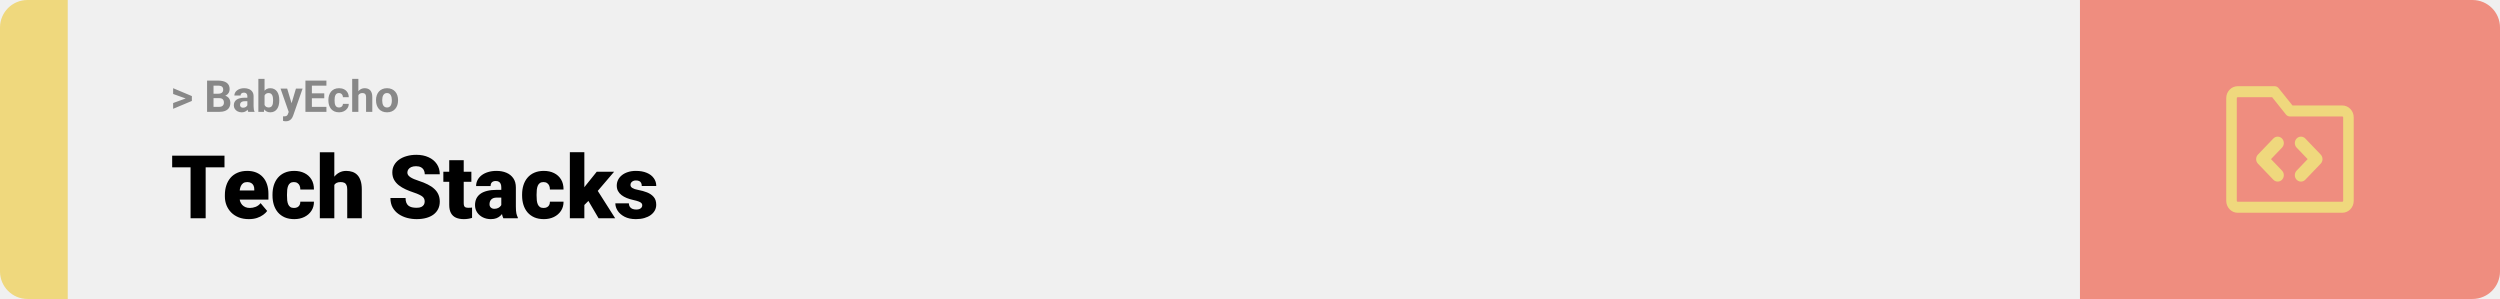
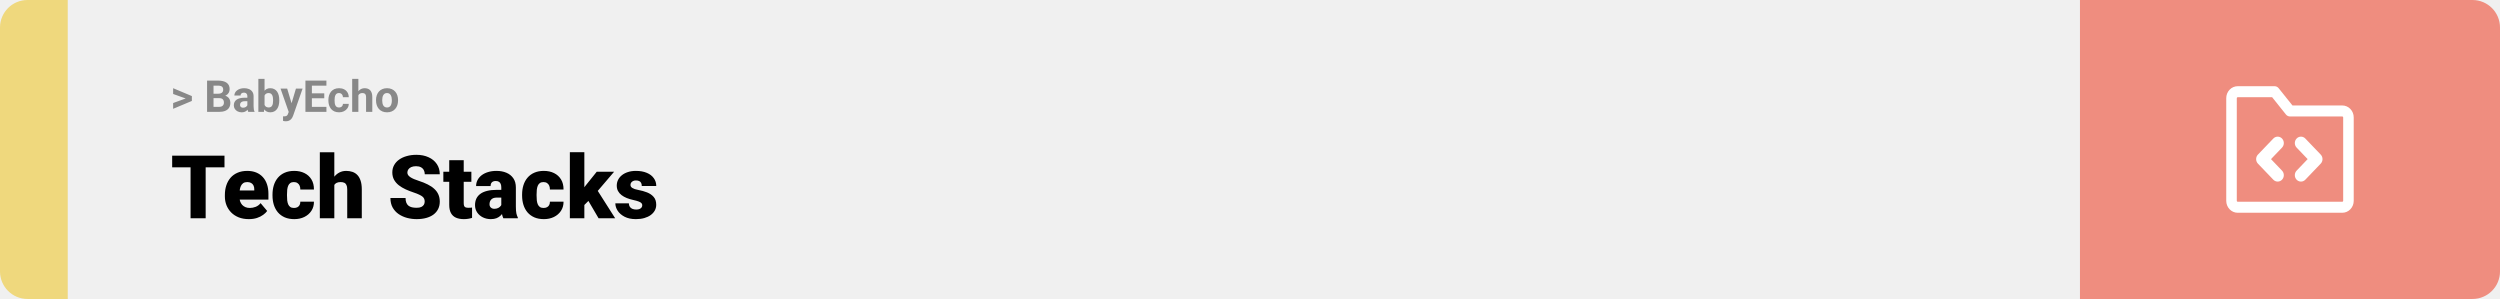
<svg xmlns="http://www.w3.org/2000/svg" width="1363" height="163" viewBox="0 0 1363 163" fill="none">
  <path d="M0 15C0 6.716 6.716 0 15 0H37V163H15C6.716 163 0 156.284 0 148V15Z" fill="#EFD87D" />
  <rect width="1097" height="163" transform="translate(37)" fill="#F0F0F0" />
  <path d="M101.906 53.922L94.394 51.238V48.086L104.602 52.375V54.637L101.906 53.922ZM94.394 56.172L101.918 53.43L104.602 52.785V55.035L94.394 59.324V56.172ZM119.578 53.512H115.195L115.172 51.098H118.852C119.5 51.098 120.031 51.016 120.445 50.852C120.859 50.68 121.168 50.434 121.371 50.113C121.582 49.785 121.688 49.387 121.688 48.918C121.688 48.387 121.586 47.957 121.383 47.629C121.188 47.301 120.879 47.062 120.457 46.914C120.043 46.766 119.508 46.691 118.852 46.691H116.414V61H112.898V43.938H118.852C119.844 43.938 120.73 44.031 121.512 44.219C122.301 44.406 122.969 44.691 123.516 45.074C124.062 45.457 124.48 45.941 124.77 46.527C125.059 47.105 125.203 47.793 125.203 48.59C125.203 49.293 125.043 49.941 124.723 50.535C124.41 51.129 123.914 51.613 123.234 51.988C122.562 52.363 121.684 52.57 120.598 52.609L119.578 53.512ZM119.426 61H114.234L115.605 58.258H119.426C120.043 58.258 120.547 58.16 120.938 57.965C121.328 57.762 121.617 57.488 121.805 57.145C121.992 56.801 122.086 56.406 122.086 55.961C122.086 55.461 122 55.027 121.828 54.66C121.664 54.293 121.398 54.012 121.031 53.816C120.664 53.613 120.18 53.512 119.578 53.512H116.191L116.215 51.098H120.434L121.242 52.047C122.281 52.031 123.117 52.215 123.75 52.598C124.391 52.973 124.855 53.461 125.145 54.062C125.441 54.664 125.59 55.309 125.59 55.996C125.59 57.09 125.352 58.012 124.875 58.762C124.398 59.504 123.699 60.062 122.777 60.438C121.863 60.812 120.746 61 119.426 61ZM134.859 58.141V52.492C134.859 52.086 134.793 51.738 134.66 51.449C134.527 51.152 134.32 50.922 134.039 50.758C133.766 50.594 133.41 50.512 132.973 50.512C132.598 50.512 132.273 50.578 132 50.711C131.727 50.836 131.516 51.02 131.367 51.262C131.219 51.496 131.145 51.773 131.145 52.094H127.77C127.77 51.555 127.895 51.043 128.145 50.559C128.395 50.074 128.758 49.648 129.234 49.281C129.711 48.906 130.277 48.613 130.934 48.402C131.598 48.191 132.34 48.086 133.16 48.086C134.145 48.086 135.02 48.25 135.785 48.578C136.551 48.906 137.152 49.398 137.59 50.055C138.035 50.711 138.258 51.531 138.258 52.516V57.941C138.258 58.637 138.301 59.207 138.387 59.652C138.473 60.09 138.598 60.473 138.762 60.801V61H135.352C135.188 60.656 135.062 60.227 134.977 59.711C134.898 59.188 134.859 58.664 134.859 58.141ZM135.305 53.277L135.328 55.188H133.441C132.996 55.188 132.609 55.238 132.281 55.34C131.953 55.441 131.684 55.586 131.473 55.773C131.262 55.953 131.105 56.164 131.004 56.406C130.91 56.648 130.863 56.914 130.863 57.203C130.863 57.492 130.93 57.754 131.062 57.988C131.195 58.215 131.387 58.395 131.637 58.527C131.887 58.652 132.18 58.715 132.516 58.715C133.023 58.715 133.465 58.613 133.84 58.41C134.215 58.207 134.504 57.957 134.707 57.66C134.918 57.363 135.027 57.082 135.035 56.816L135.926 58.246C135.801 58.566 135.629 58.898 135.41 59.242C135.199 59.586 134.93 59.91 134.602 60.215C134.273 60.512 133.879 60.758 133.418 60.953C132.957 61.141 132.41 61.234 131.777 61.234C130.973 61.234 130.242 61.074 129.586 60.754C128.938 60.426 128.422 59.977 128.039 59.406C127.664 58.828 127.477 58.172 127.477 57.438C127.477 56.773 127.602 56.184 127.852 55.668C128.102 55.152 128.469 54.719 128.953 54.367C129.445 54.008 130.059 53.738 130.793 53.559C131.527 53.371 132.379 53.277 133.348 53.277H135.305ZM140.859 43H144.234V58.094L143.895 61H140.859V43ZM152.262 54.531V54.777C152.262 55.723 152.16 56.59 151.957 57.379C151.762 58.168 151.457 58.852 151.043 59.43C150.629 60 150.113 60.445 149.496 60.766C148.887 61.078 148.168 61.234 147.34 61.234C146.566 61.234 145.895 61.078 145.324 60.766C144.762 60.453 144.289 60.012 143.906 59.441C143.523 58.871 143.215 58.203 142.98 57.438C142.746 56.672 142.57 55.836 142.453 54.93V54.391C142.57 53.484 142.746 52.648 142.98 51.883C143.215 51.117 143.523 50.449 143.906 49.879C144.289 49.309 144.762 48.867 145.324 48.555C145.887 48.242 146.551 48.086 147.316 48.086C148.152 48.086 148.879 48.246 149.496 48.566C150.121 48.879 150.637 49.324 151.043 49.902C151.457 50.473 151.762 51.152 151.957 51.941C152.16 52.723 152.262 53.586 152.262 54.531ZM148.887 54.777V54.531C148.887 54.016 148.848 53.531 148.77 53.078C148.699 52.617 148.574 52.215 148.395 51.871C148.215 51.52 147.969 51.242 147.656 51.039C147.352 50.836 146.957 50.734 146.473 50.734C146.012 50.734 145.621 50.812 145.301 50.969C144.98 51.125 144.715 51.344 144.504 51.625C144.301 51.906 144.148 52.242 144.047 52.633C143.945 53.016 143.883 53.438 143.859 53.898V55.434C143.883 56.051 143.984 56.598 144.164 57.074C144.352 57.543 144.633 57.914 145.008 58.188C145.391 58.453 145.887 58.586 146.496 58.586C146.973 58.586 147.367 58.492 147.68 58.305C147.992 58.117 148.234 57.852 148.406 57.508C148.586 57.164 148.711 56.762 148.781 56.301C148.852 55.832 148.887 55.324 148.887 54.777ZM157.98 59.57L161.344 48.32H164.965L159.867 62.91C159.758 63.23 159.609 63.574 159.422 63.941C159.242 64.309 158.996 64.656 158.684 64.984C158.379 65.32 157.992 65.594 157.523 65.805C157.062 66.016 156.496 66.121 155.824 66.121C155.504 66.121 155.242 66.102 155.039 66.062C154.836 66.023 154.594 65.969 154.312 65.898V63.426C154.398 63.426 154.488 63.426 154.582 63.426C154.676 63.434 154.766 63.438 154.852 63.438C155.297 63.438 155.66 63.387 155.941 63.285C156.223 63.184 156.449 63.027 156.621 62.816C156.793 62.613 156.93 62.348 157.031 62.02L157.98 59.57ZM156.574 48.32L159.328 57.508L159.809 61.082L157.512 61.328L152.953 48.32H156.574ZM177.973 58.258V61H168.891V58.258H177.973ZM170.039 43.938V61H166.523V43.938H170.039ZM176.789 50.887V53.559H168.891V50.887H176.789ZM177.961 43.938V46.691H168.891V43.938H177.961ZM184.816 58.598C185.23 58.598 185.598 58.52 185.918 58.363C186.238 58.199 186.488 57.973 186.668 57.684C186.855 57.387 186.953 57.039 186.961 56.641H190.137C190.129 57.531 189.891 58.324 189.422 59.02C188.953 59.707 188.324 60.25 187.535 60.648C186.746 61.039 185.863 61.234 184.887 61.234C183.902 61.234 183.043 61.07 182.309 60.742C181.582 60.414 180.977 59.961 180.492 59.383C180.008 58.797 179.645 58.117 179.402 57.344C179.16 56.562 179.039 55.727 179.039 54.836V54.496C179.039 53.598 179.16 52.762 179.402 51.988C179.645 51.207 180.008 50.527 180.492 49.949C180.977 49.363 181.582 48.906 182.309 48.578C183.035 48.25 183.887 48.086 184.863 48.086C185.902 48.086 186.812 48.285 187.594 48.684C188.383 49.082 189 49.652 189.445 50.395C189.898 51.129 190.129 52 190.137 53.008H186.961C186.953 52.586 186.863 52.203 186.691 51.859C186.527 51.516 186.285 51.242 185.965 51.039C185.652 50.828 185.266 50.723 184.805 50.723C184.312 50.723 183.91 50.828 183.598 51.039C183.285 51.242 183.043 51.523 182.871 51.883C182.699 52.234 182.578 52.637 182.508 53.09C182.445 53.535 182.414 54.004 182.414 54.496V54.836C182.414 55.328 182.445 55.801 182.508 56.254C182.57 56.707 182.688 57.109 182.859 57.461C183.039 57.812 183.285 58.09 183.598 58.293C183.91 58.496 184.316 58.598 184.816 58.598ZM195.387 43V61H192.012V43H195.387ZM194.906 54.215H193.98C193.988 53.332 194.105 52.52 194.332 51.777C194.559 51.027 194.883 50.379 195.305 49.832C195.727 49.277 196.23 48.848 196.816 48.543C197.41 48.238 198.066 48.086 198.785 48.086C199.41 48.086 199.977 48.176 200.484 48.355C201 48.527 201.441 48.809 201.809 49.199C202.184 49.582 202.473 50.086 202.676 50.711C202.879 51.336 202.98 52.094 202.98 52.984V61H199.582V52.961C199.582 52.398 199.5 51.957 199.336 51.637C199.18 51.309 198.949 51.078 198.645 50.945C198.348 50.805 197.98 50.734 197.543 50.734C197.059 50.734 196.645 50.824 196.301 51.004C195.965 51.184 195.695 51.434 195.492 51.754C195.289 52.066 195.141 52.434 195.047 52.855C194.953 53.277 194.906 53.73 194.906 54.215ZM205.008 54.789V54.543C205.008 53.613 205.141 52.758 205.406 51.977C205.672 51.188 206.059 50.504 206.566 49.926C207.074 49.348 207.699 48.898 208.441 48.578C209.184 48.25 210.035 48.086 210.996 48.086C211.957 48.086 212.812 48.25 213.562 48.578C214.312 48.898 214.941 49.348 215.449 49.926C215.965 50.504 216.355 51.188 216.621 51.977C216.887 52.758 217.02 53.613 217.02 54.543V54.789C217.02 55.711 216.887 56.566 216.621 57.355C216.355 58.137 215.965 58.82 215.449 59.406C214.941 59.984 214.316 60.434 213.574 60.754C212.832 61.074 211.98 61.234 211.02 61.234C210.059 61.234 209.203 61.074 208.453 60.754C207.711 60.434 207.082 59.984 206.566 59.406C206.059 58.82 205.672 58.137 205.406 57.355C205.141 56.566 205.008 55.711 205.008 54.789ZM208.383 54.543V54.789C208.383 55.32 208.43 55.816 208.523 56.277C208.617 56.738 208.766 57.145 208.969 57.496C209.18 57.84 209.453 58.109 209.789 58.305C210.125 58.5 210.535 58.598 211.02 58.598C211.488 58.598 211.891 58.5 212.227 58.305C212.562 58.109 212.832 57.84 213.035 57.496C213.238 57.145 213.387 56.738 213.48 56.277C213.582 55.816 213.633 55.32 213.633 54.789V54.543C213.633 54.027 213.582 53.543 213.48 53.09C213.387 52.629 213.234 52.223 213.023 51.871C212.82 51.512 212.551 51.23 212.215 51.027C211.879 50.824 211.473 50.723 210.996 50.723C210.52 50.723 210.113 50.824 209.777 51.027C209.449 51.23 209.18 51.512 208.969 51.871C208.766 52.223 208.617 52.629 208.523 53.09C208.43 53.543 208.383 54.027 208.383 54.543Z" fill="#888888" />
  <path d="M112.125 84.875V119H103.898V84.875H112.125ZM122.391 84.875V91.227H93.867V84.875H122.391ZM135.68 119.469C133.617 119.469 131.773 119.148 130.148 118.508C128.523 117.852 127.148 116.953 126.023 115.812C124.914 114.672 124.062 113.359 123.469 111.875C122.891 110.391 122.602 108.82 122.602 107.164V106.273C122.602 104.414 122.859 102.695 123.375 101.117C123.891 99.523 124.656 98.133 125.672 96.945C126.688 95.758 127.961 94.836 129.492 94.18C131.023 93.508 132.805 93.172 134.836 93.172C136.633 93.172 138.242 93.461 139.664 94.039C141.086 94.617 142.289 95.445 143.273 96.523C144.273 97.602 145.031 98.906 145.547 100.438C146.078 101.969 146.344 103.688 146.344 105.594V108.805H125.625V103.859H138.633V103.25C138.648 102.406 138.5 101.688 138.188 101.094C137.891 100.5 137.453 100.047 136.875 99.734C136.297 99.422 135.594 99.266 134.766 99.266C133.906 99.266 133.195 99.453 132.633 99.828C132.086 100.203 131.656 100.719 131.344 101.375C131.047 102.016 130.836 102.758 130.711 103.602C130.586 104.445 130.523 105.336 130.523 106.273V107.164C130.523 108.102 130.648 108.953 130.898 109.719C131.164 110.484 131.539 111.141 132.023 111.688C132.523 112.219 133.117 112.633 133.805 112.93C134.508 113.227 135.305 113.375 136.195 113.375C137.273 113.375 138.336 113.172 139.383 112.766C140.43 112.359 141.328 111.688 142.078 110.75L145.664 115.016C145.148 115.75 144.414 116.461 143.461 117.148C142.523 117.836 141.398 118.398 140.086 118.836C138.773 119.258 137.305 119.469 135.68 119.469ZM160.266 113.375C161 113.375 161.625 113.242 162.141 112.977C162.672 112.695 163.07 112.305 163.336 111.805C163.617 111.289 163.75 110.672 163.734 109.953H171.164C171.18 111.859 170.711 113.531 169.758 114.969C168.82 116.391 167.539 117.5 165.914 118.297C164.305 119.078 162.484 119.469 160.453 119.469C158.469 119.469 156.734 119.148 155.25 118.508C153.766 117.852 152.523 116.945 151.523 115.789C150.539 114.617 149.797 113.25 149.297 111.688C148.812 110.125 148.57 108.43 148.57 106.602V106.062C148.57 104.234 148.812 102.539 149.297 100.977C149.797 99.398 150.539 98.031 151.523 96.875C152.523 95.703 153.758 94.797 155.227 94.156C156.711 93.5 158.438 93.172 160.406 93.172C162.516 93.172 164.375 93.57 165.984 94.367C167.609 95.164 168.883 96.32 169.805 97.836C170.727 99.352 171.18 101.188 171.164 103.344H163.734C163.75 102.578 163.633 101.891 163.383 101.281C163.133 100.672 162.742 100.188 162.211 99.828C161.695 99.453 161.031 99.266 160.219 99.266C159.406 99.266 158.75 99.445 158.25 99.805C157.75 100.164 157.367 100.664 157.102 101.305C156.852 101.93 156.68 102.648 156.586 103.461C156.508 104.273 156.469 105.141 156.469 106.062V106.602C156.469 107.539 156.508 108.422 156.586 109.25C156.68 110.062 156.859 110.781 157.125 111.406C157.391 112.016 157.773 112.5 158.273 112.859C158.773 113.203 159.438 113.375 160.266 113.375ZM182.273 83V119H174.375V83H182.273ZM181.336 105.453L179.484 105.5C179.484 103.719 179.703 102.078 180.141 100.578C180.578 99.078 181.203 97.773 182.016 96.664C182.828 95.555 183.805 94.695 184.945 94.086C186.086 93.477 187.352 93.172 188.742 93.172C189.992 93.172 191.133 93.352 192.164 93.711C193.211 94.07 194.109 94.648 194.859 95.445C195.625 96.242 196.211 97.281 196.617 98.562C197.039 99.844 197.25 101.406 197.25 103.25V119H189.305V103.203C189.305 102.172 189.156 101.375 188.859 100.812C188.578 100.234 188.172 99.836 187.641 99.617C187.109 99.383 186.461 99.266 185.695 99.266C184.773 99.266 184.023 99.422 183.445 99.734C182.867 100.047 182.422 100.484 182.109 101.047C181.812 101.594 181.609 102.242 181.5 102.992C181.391 103.742 181.336 104.562 181.336 105.453ZM231.539 109.93C231.539 109.398 231.461 108.922 231.305 108.5C231.148 108.062 230.859 107.656 230.438 107.281C230.016 106.906 229.406 106.531 228.609 106.156C227.828 105.766 226.797 105.359 225.516 104.938C224.016 104.438 222.57 103.875 221.18 103.25C219.789 102.609 218.547 101.867 217.453 101.023C216.359 100.164 215.492 99.164 214.852 98.023C214.211 96.867 213.891 95.523 213.891 93.992C213.891 92.523 214.219 91.203 214.875 90.031C215.531 88.844 216.445 87.836 217.617 87.008C218.805 86.164 220.195 85.523 221.789 85.086C223.383 84.633 225.125 84.406 227.016 84.406C229.516 84.406 231.719 84.844 233.625 85.719C235.547 86.578 237.047 87.805 238.125 89.398C239.219 90.977 239.766 92.844 239.766 95H231.586C231.586 94.141 231.406 93.383 231.047 92.727C230.703 92.07 230.18 91.555 229.477 91.18C228.773 90.805 227.891 90.617 226.828 90.617C225.797 90.617 224.93 90.773 224.227 91.086C223.523 91.398 222.992 91.82 222.633 92.352C222.273 92.867 222.094 93.438 222.094 94.062C222.094 94.578 222.234 95.047 222.516 95.469C222.812 95.875 223.227 96.258 223.758 96.617C224.305 96.977 224.961 97.32 225.727 97.648C226.508 97.977 227.383 98.297 228.352 98.609C230.164 99.188 231.773 99.836 233.18 100.555C234.602 101.258 235.797 102.062 236.766 102.969C237.75 103.859 238.492 104.875 238.992 106.016C239.508 107.156 239.766 108.445 239.766 109.883C239.766 111.414 239.469 112.773 238.875 113.961C238.281 115.148 237.43 116.156 236.32 116.984C235.211 117.797 233.883 118.414 232.336 118.836C230.789 119.258 229.062 119.469 227.156 119.469C225.406 119.469 223.68 119.25 221.977 118.812C220.289 118.359 218.758 117.672 217.383 116.75C216.008 115.812 214.906 114.617 214.078 113.164C213.266 111.695 212.859 109.953 212.859 107.938H221.109C221.109 108.938 221.242 109.781 221.508 110.469C221.773 111.156 222.164 111.711 222.68 112.133C223.195 112.539 223.828 112.836 224.578 113.023C225.328 113.195 226.188 113.281 227.156 113.281C228.203 113.281 229.047 113.133 229.688 112.836C230.328 112.523 230.797 112.117 231.094 111.617C231.391 111.102 231.539 110.539 231.539 109.93ZM256.992 93.641V99.125H241.711V93.641H256.992ZM244.922 87.336H252.82V110.727C252.82 111.398 252.898 111.922 253.055 112.297C253.211 112.656 253.477 112.914 253.852 113.07C254.242 113.211 254.758 113.281 255.398 113.281C255.852 113.281 256.227 113.273 256.523 113.258C256.82 113.227 257.102 113.188 257.367 113.141V118.789C256.695 119.008 255.992 119.172 255.258 119.281C254.523 119.406 253.742 119.469 252.914 119.469C251.227 119.469 249.781 119.203 248.578 118.672C247.391 118.141 246.484 117.305 245.859 116.164C245.234 115.023 244.922 113.539 244.922 111.711V87.336ZM273.305 112.625V102.172C273.305 101.453 273.203 100.836 273 100.32C272.797 99.805 272.477 99.406 272.039 99.125C271.602 98.828 271.016 98.68 270.281 98.68C269.688 98.68 269.18 98.781 268.758 98.984C268.336 99.188 268.016 99.492 267.797 99.898C267.578 100.305 267.469 100.82 267.469 101.445H259.57C259.57 100.273 259.828 99.188 260.344 98.188C260.875 97.172 261.625 96.289 262.594 95.539C263.578 94.789 264.75 94.211 266.109 93.805C267.484 93.383 269.016 93.172 270.703 93.172C272.719 93.172 274.516 93.508 276.094 94.18C277.688 94.852 278.945 95.859 279.867 97.203C280.789 98.531 281.25 100.203 281.25 102.219V112.602C281.25 114.258 281.344 115.516 281.531 116.375C281.719 117.219 281.984 117.961 282.328 118.602V119H274.406C274.031 118.219 273.75 117.266 273.562 116.141C273.391 115 273.305 113.828 273.305 112.625ZM274.266 103.508L274.312 107.727H270.82C270.086 107.727 269.461 107.828 268.945 108.031C268.445 108.234 268.039 108.516 267.727 108.875C267.43 109.219 267.211 109.609 267.07 110.047C266.945 110.484 266.883 110.945 266.883 111.43C266.883 111.898 266.992 112.32 267.211 112.695C267.445 113.055 267.758 113.336 268.148 113.539C268.539 113.742 268.977 113.844 269.461 113.844C270.336 113.844 271.078 113.68 271.688 113.352C272.312 113.008 272.789 112.594 273.117 112.109C273.445 111.625 273.609 111.172 273.609 110.75L275.344 113.984C275.031 114.609 274.672 115.242 274.266 115.883C273.875 116.523 273.383 117.117 272.789 117.664C272.211 118.195 271.5 118.633 270.656 118.977C269.812 119.305 268.789 119.469 267.586 119.469C266.023 119.469 264.586 119.148 263.273 118.508C261.977 117.867 260.938 116.977 260.156 115.836C259.375 114.68 258.984 113.352 258.984 111.852C258.984 110.539 259.219 109.367 259.688 108.336C260.172 107.305 260.898 106.43 261.867 105.711C262.836 104.992 264.07 104.445 265.57 104.07C267.07 103.695 268.836 103.508 270.867 103.508H274.266ZM296.344 113.375C297.078 113.375 297.703 113.242 298.219 112.977C298.75 112.695 299.148 112.305 299.414 111.805C299.695 111.289 299.828 110.672 299.812 109.953H307.242C307.258 111.859 306.789 113.531 305.836 114.969C304.898 116.391 303.617 117.5 301.992 118.297C300.383 119.078 298.562 119.469 296.531 119.469C294.547 119.469 292.812 119.148 291.328 118.508C289.844 117.852 288.602 116.945 287.602 115.789C286.617 114.617 285.875 113.25 285.375 111.688C284.891 110.125 284.648 108.43 284.648 106.602V106.062C284.648 104.234 284.891 102.539 285.375 100.977C285.875 99.398 286.617 98.031 287.602 96.875C288.602 95.703 289.836 94.797 291.305 94.156C292.789 93.5 294.516 93.172 296.484 93.172C298.594 93.172 300.453 93.57 302.062 94.367C303.688 95.164 304.961 96.32 305.883 97.836C306.805 99.352 307.258 101.188 307.242 103.344H299.812C299.828 102.578 299.711 101.891 299.461 101.281C299.211 100.672 298.82 100.188 298.289 99.828C297.773 99.453 297.109 99.266 296.297 99.266C295.484 99.266 294.828 99.445 294.328 99.805C293.828 100.164 293.445 100.664 293.18 101.305C292.93 101.93 292.758 102.648 292.664 103.461C292.586 104.273 292.547 105.141 292.547 106.062V106.602C292.547 107.539 292.586 108.422 292.664 109.25C292.758 110.062 292.938 110.781 293.203 111.406C293.469 112.016 293.852 112.5 294.352 112.859C294.852 113.203 295.516 113.375 296.344 113.375ZM318.586 82.977V119H310.688V82.977H318.586ZM334.805 93.641L323.789 106.555L318.023 112.32L314.578 107.305L319.383 101.047L325.336 93.641H334.805ZM326.344 119L319.57 107.445L325.406 103.297L335.391 119H326.344ZM350.156 111.875C350.156 111.438 350.008 111.062 349.711 110.75C349.43 110.422 348.93 110.125 348.211 109.859C347.492 109.578 346.484 109.297 345.188 109.016C343.953 108.75 342.789 108.398 341.695 107.961C340.617 107.523 339.672 106.992 338.859 106.367C338.047 105.742 337.406 105 336.938 104.141C336.484 103.281 336.258 102.297 336.258 101.188C336.258 100.109 336.484 99.094 336.938 98.141C337.406 97.172 338.086 96.32 338.977 95.586C339.883 94.836 340.984 94.25 342.281 93.828C343.578 93.391 345.055 93.172 346.711 93.172C348.992 93.172 350.961 93.523 352.617 94.227C354.273 94.914 355.547 95.883 356.438 97.133C357.344 98.367 357.797 99.797 357.797 101.422H349.898C349.898 100.781 349.789 100.234 349.57 99.781C349.367 99.328 349.031 98.984 348.562 98.75C348.094 98.5 347.469 98.375 346.688 98.375C346.141 98.375 345.641 98.477 345.188 98.68C344.75 98.883 344.398 99.164 344.133 99.523C343.867 99.883 343.734 100.305 343.734 100.789C343.734 101.133 343.812 101.445 343.969 101.727C344.141 101.992 344.398 102.242 344.742 102.477C345.086 102.695 345.523 102.898 346.055 103.086C346.586 103.258 347.227 103.414 347.977 103.555C349.68 103.867 351.273 104.312 352.758 104.891C354.242 105.469 355.445 106.289 356.367 107.352C357.305 108.414 357.773 109.844 357.773 111.641C357.773 112.766 357.516 113.805 357 114.758C356.484 115.695 355.742 116.523 354.773 117.242C353.805 117.945 352.641 118.492 351.281 118.883C349.922 119.273 348.391 119.469 346.688 119.469C344.266 119.469 342.219 119.039 340.547 118.18C338.875 117.305 337.609 116.211 336.75 114.898C335.906 113.57 335.484 112.227 335.484 110.867H342.844C342.875 111.648 343.062 112.289 343.406 112.789C343.766 113.289 344.242 113.656 344.836 113.891C345.43 114.125 346.117 114.242 346.898 114.242C347.617 114.242 348.211 114.141 348.68 113.938C349.164 113.734 349.531 113.461 349.781 113.117C350.031 112.758 350.156 112.344 350.156 111.875Z" fill="black" />
  <path d="M1134 0H1348C1356.28 0 1363 6.716 1363 15V148C1363 156.284 1356.28 163 1348 163H1134V0Z" fill="#EF8D7F" />
-   <path fill-rule="evenodd" clip-rule="evenodd" d="M1219.98 53C1219.85 53 1219.73 53.053 1219.64 53.146C1219.55 53.24 1219.5 53.367 1219.5 53.5V109.5C1219.5 109.633 1219.55 109.76 1219.64 109.854C1219.73 109.947 1219.85 110 1219.98 110H1277.02C1277.15 110 1277.27 109.947 1277.36 109.854C1277.45 109.76 1277.5 109.633 1277.5 109.5V64C1277.5 63.867 1277.45 63.74 1277.36 63.646C1277.27 63.553 1277.15 63.5 1277.02 63.5H1248.5C1247.65 63.5 1246.84 63.105 1246.29 62.421L1238.77 53H1219.98ZM1215.58 48.904C1216.74 47.685 1218.33 47 1219.98 47H1240.11C1240.97 47 1241.77 47.395 1242.32 48.079L1249.85 57.5H1277.02C1278.67 57.5 1280.26 58.185 1281.42 59.404C1282.59 60.623 1283.25 62.276 1283.25 64V109.5C1283.25 111.224 1282.59 112.877 1281.42 114.096C1280.26 115.315 1278.67 116 1277.02 116H1219.98C1218.33 116 1216.74 115.315 1215.58 114.096C1214.41 112.877 1213.75 111.224 1213.75 109.5V53.5C1213.75 51.776 1214.41 50.123 1215.58 48.904Z" fill="#EFD87D" />
-   <path fill-rule="evenodd" clip-rule="evenodd" d="M1244.16 75.525C1245.47 76.892 1245.47 79.108 1244.16 80.475L1238.15 86.75L1244.16 93.025C1245.47 94.392 1245.47 96.608 1244.16 97.975C1242.85 99.342 1240.73 99.342 1239.42 97.975L1231.03 89.225C1229.72 87.858 1229.72 85.642 1231.03 84.275L1239.42 75.525C1240.73 74.158 1242.85 74.158 1244.16 75.525Z" fill="#EFD87D" />
-   <path fill-rule="evenodd" clip-rule="evenodd" d="M1252.12 97.975C1250.81 96.608 1250.81 94.392 1252.12 93.025L1258.13 86.75L1252.12 80.475C1250.81 79.108 1250.81 76.892 1252.12 75.525C1253.43 74.158 1255.55 74.158 1256.86 75.525L1265.25 84.275C1266.56 85.642 1266.56 87.858 1265.25 89.225L1256.86 97.975C1255.55 99.342 1253.43 99.342 1252.12 97.975Z" fill="#EFD87D" />
+   <path fill-rule="evenodd" clip-rule="evenodd" d="M1219.98 53C1219.85 53 1219.73 53.053 1219.64 53.146C1219.55 53.24 1219.5 53.367 1219.5 53.5V109.5C1219.5 109.633 1219.55 109.76 1219.64 109.854C1219.73 109.947 1219.85 110 1219.98 110H1277.02C1277.15 110 1277.27 109.947 1277.36 109.854C1277.45 109.76 1277.5 109.633 1277.5 109.5V64C1277.5 63.867 1277.45 63.74 1277.36 63.646C1277.27 63.553 1277.15 63.5 1277.02 63.5H1248.5C1247.65 63.5 1246.84 63.105 1246.29 62.421L1238.77 53H1219.98ZM1215.58 48.904C1216.74 47.685 1218.33 47 1219.98 47H1240.11C1240.97 47 1241.77 47.395 1242.32 48.079L1249.85 57.5H1277.02C1278.67 57.5 1280.26 58.185 1281.42 59.404C1282.59 60.623 1283.25 62.276 1283.25 64V109.5C1283.25 111.224 1282.59 112.877 1281.42 114.096C1280.26 115.315 1278.67 116 1277.02 116H1219.98C1218.33 116 1216.74 115.315 1215.58 114.096C1214.41 112.877 1213.75 111.224 1213.75 109.5V53.5C1213.75 51.776 1214.41 50.123 1215.58 48.904Z" fill="white" />
+   <path fill-rule="evenodd" clip-rule="evenodd" d="M1244.16 75.525C1245.47 76.892 1245.47 79.108 1244.16 80.475L1238.15 86.75L1244.16 93.025C1245.47 94.392 1245.47 96.608 1244.16 97.975C1242.85 99.342 1240.73 99.342 1239.42 97.975L1231.03 89.225C1229.72 87.858 1229.72 85.642 1231.03 84.275L1239.42 75.525C1240.73 74.158 1242.85 74.158 1244.16 75.525Z" fill="white" />
+   <path fill-rule="evenodd" clip-rule="evenodd" d="M1252.12 97.975C1250.81 96.608 1250.81 94.392 1252.12 93.025L1258.13 86.75L1252.12 80.475C1250.81 79.108 1250.81 76.892 1252.12 75.525C1253.43 74.158 1255.55 74.158 1256.86 75.525L1265.25 84.275C1266.56 85.642 1266.56 87.858 1265.25 89.225L1256.86 97.975C1255.55 99.342 1253.43 99.342 1252.12 97.975Z" fill="white" />
</svg>
